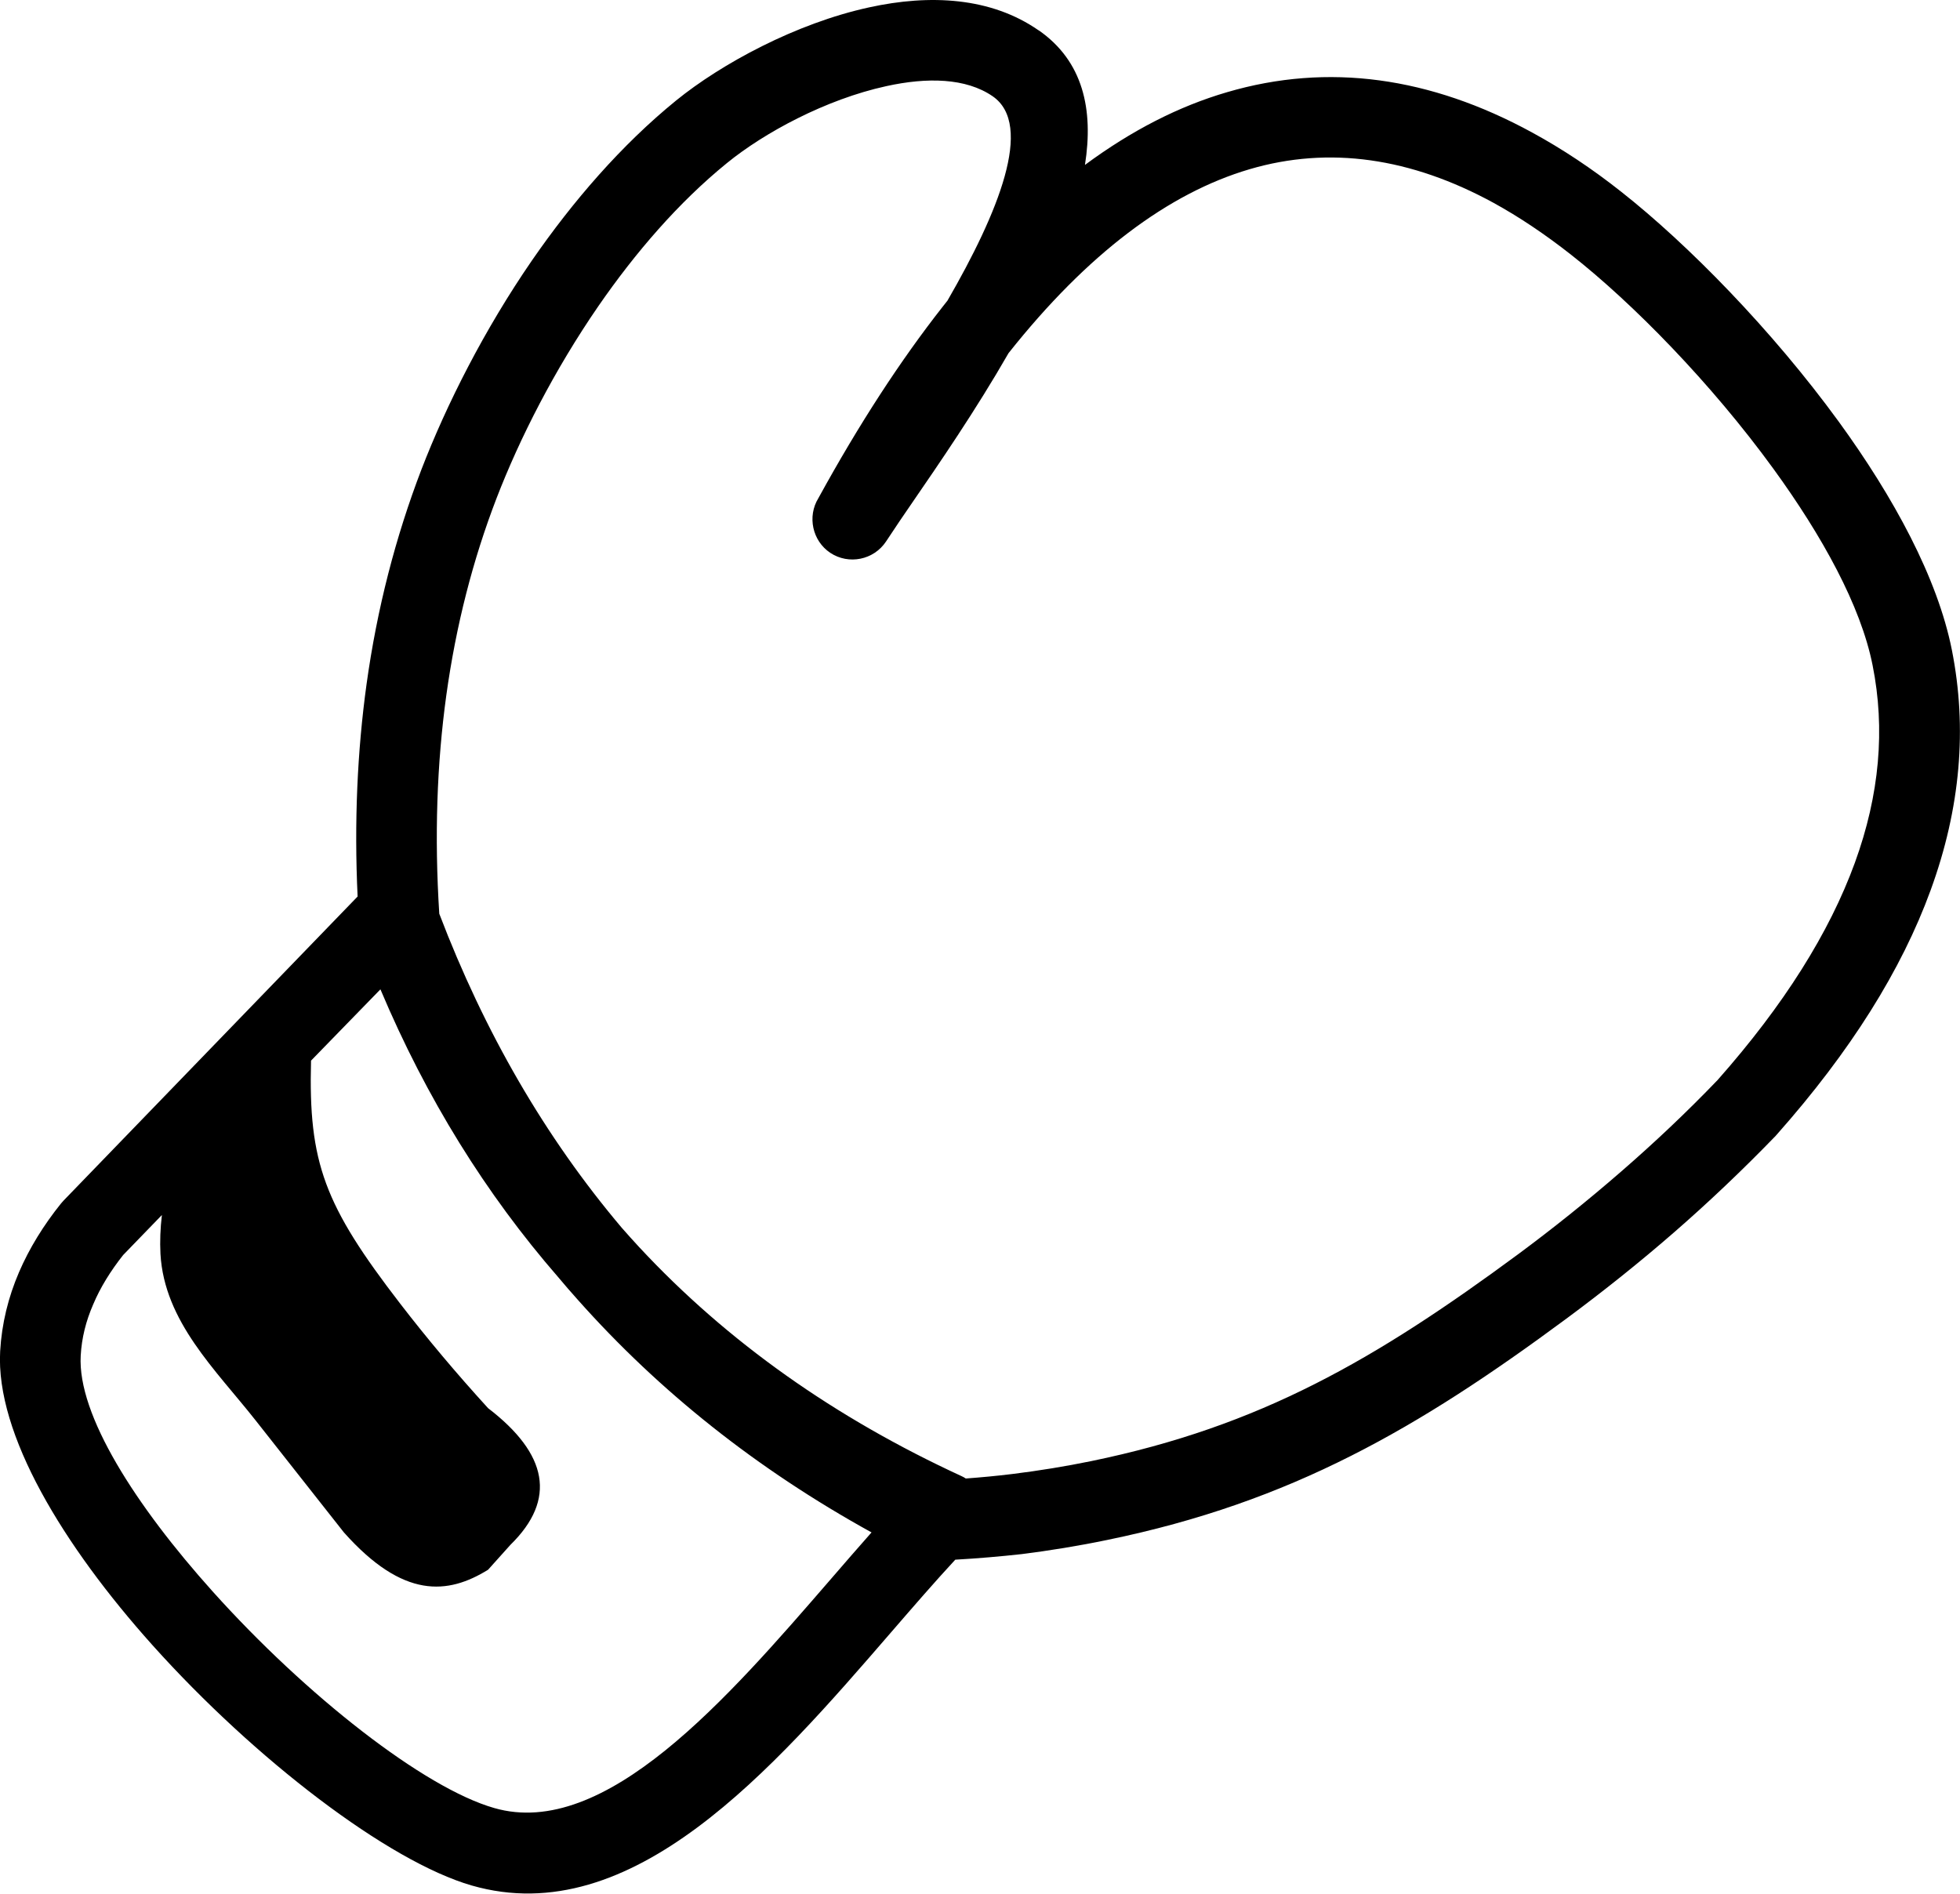
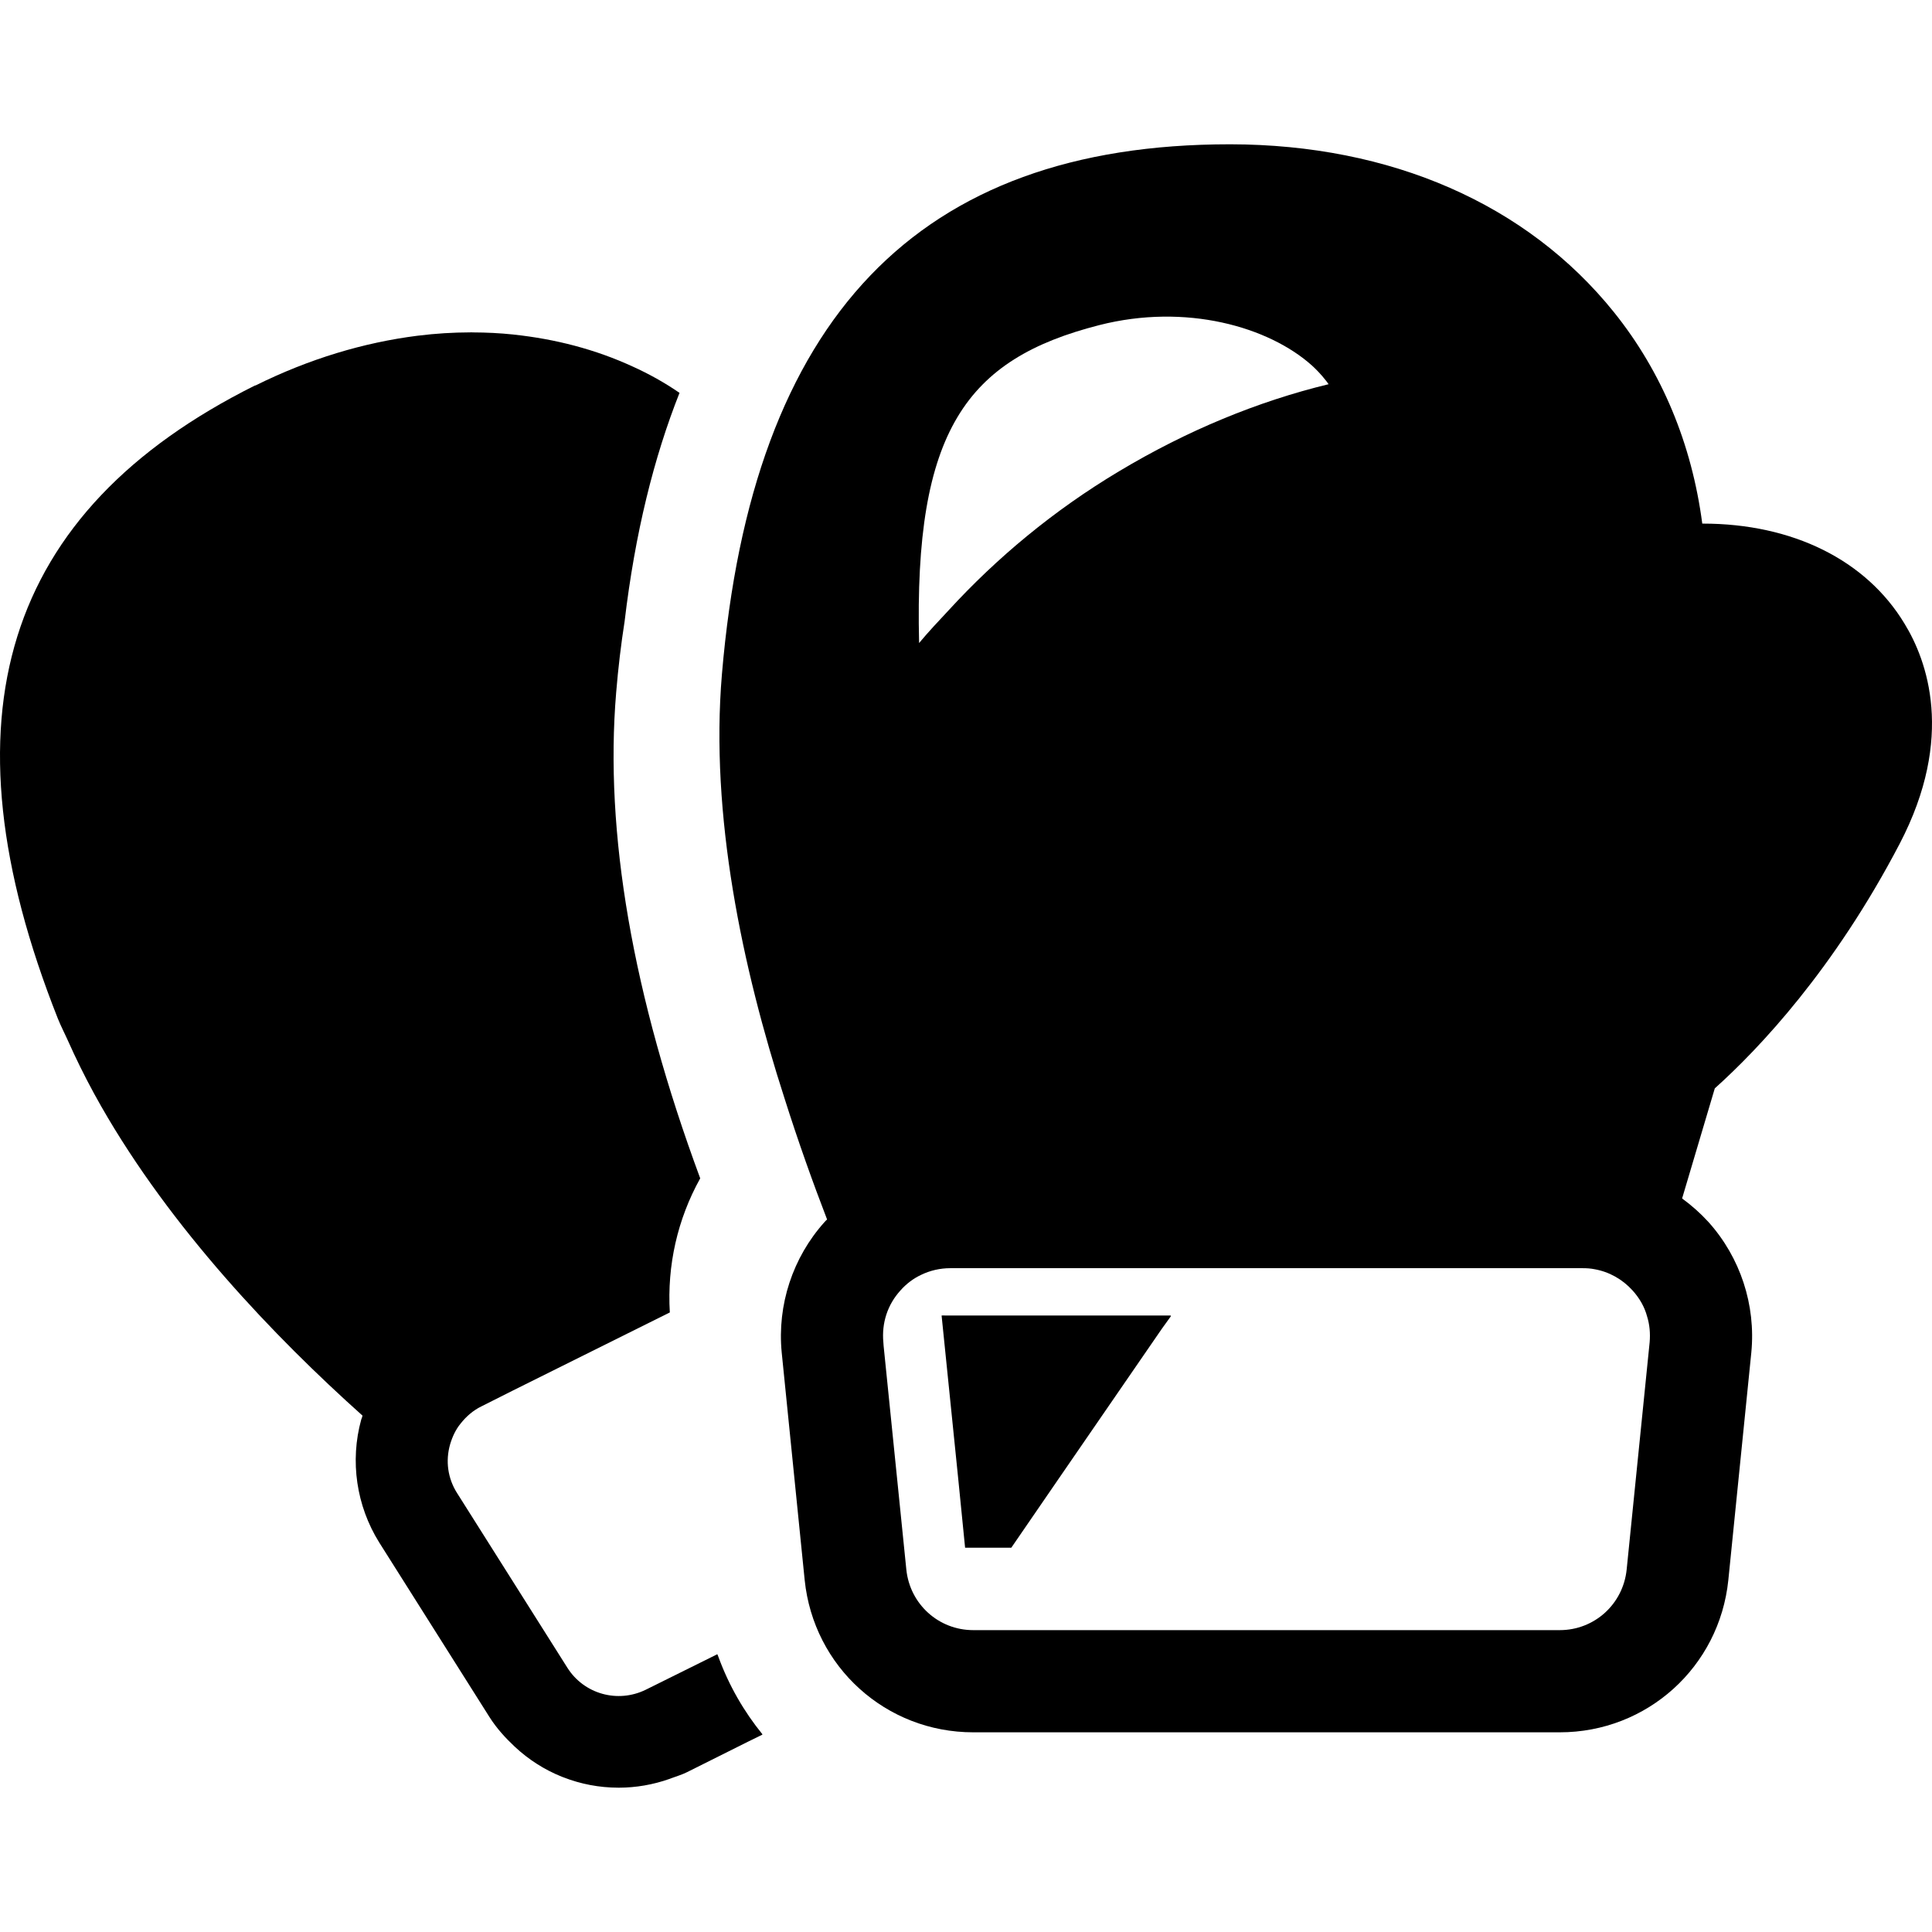
- <svg xmlns="http://www.w3.org/2000/svg" version="1.1" id="Layer_1" x="0px" y="0px" viewBox="0 0 122.88 118.71" style="enable-background:new 0 0 122.88 118.71" xml:space="preserve">
+ <svg xmlns="http://www.w3.org/2000/svg" version="1.1" id="_x31_0" x="0px" y="0px" viewBox="0 0 512 512" style="enable-background:new 0 0 512 512;" xml:space="preserve">
+   <style type="text/css">
+ 	.st0{fill:#374149;}
+ </style>
  <g>
-     <path d="M51.31,31.23c2.55-4.65,5.15-8.64,7.79-12c0.1-0.13,0.2-0.25,0.3-0.38c3.19-5.52,5.43-11.01,2.84-12.81l0,0 c-1.68-1.16-4.12-1.2-6.67-0.64c-3.81,0.83-7.67,2.93-9.99,4.82c-3.04,2.47-5.75,5.62-8.07,8.98c-2.76,4.01-4.93,8.28-6.38,12.04 c-1.48,3.85-2.54,7.96-3.15,12.36c-0.59,4.29-0.75,8.85-0.44,13.69c2.83,7.42,6.63,14,11.44,19.69c0.36,0.41,0.72,0.81,1.09,1.21 c5.54,5.96,12.31,10.72,20.21,14.36l0,0c0.09,0.04,0.18,0.09,0.27,0.15c0.95-0.07,1.92-0.16,2.9-0.28c1.7-0.21,3.35-0.48,4.96-0.81 c5.3-1.09,9.78-2.69,14.01-4.83c4.28-2.16,8.34-4.88,12.77-8.15c2.16-1.6,4.31-3.32,6.44-5.17c2.12-1.84,4.14-3.75,6.05-5.74l0,0 c4.16-4.7,7.01-9.24,8.61-13.63c1.55-4.26,1.91-8.38,1.11-12.38c-0.74-3.73-3.16-8.11-6.22-12.32c-3.91-5.38-8.82-10.38-12.66-13.4 c-1.65-1.3-3.28-2.39-4.88-3.27c-5.18-2.83-10.31-3.58-15.3-2.11c-5.09,1.5-10.16,5.29-15.11,11.53c-2.06,3.59-4.37,6.95-6.13,9.51 c-0.48,0.7-0.9,1.31-1.55,2.3c-0.77,1.16-2.34,1.48-3.5,0.71C50.93,33.91,50.6,32.38,51.31,31.23L51.31,31.23z M19.5,66.5 c-0.17,6.41,0.83,9.06,5.6,15.25c1.68,2.18,3.51,4.36,5.5,6.54c3.73,2.86,4.32,5.71,1.4,8.57l-1.4,1.56 c-2.52,1.56-5.31,1.85-9.04-2.34l-5.54-7.03c-2.49-3.16-5.72-6.19-5.96-10.43c-0.04-0.79-0.01-1.6,0.09-2.44l-2.43,2.51 c-0.79,1-1.43,2.03-1.88,3.1C5.39,82.82,5.12,83.89,5.06,85c-0.21,3.71,3.45,9.41,8.27,14.78c5.86,6.53,13.25,12.32,17.65,13.58 c6.96,2.01,14.64-6.88,21.08-14.32c0.88-1.02,1.74-2.01,2.58-2.96c-7.18-3.96-13.31-8.84-18.42-14.59 c-0.42-0.47-0.83-0.94-1.23-1.42c-4.53-5.21-8.26-11.21-11.14-18.04L19.5,66.5L19.5,66.5z M59.89,97.79 c-1.27,1.37-2.62,2.93-4.03,4.56c-7.4,8.56-16.22,18.76-26.28,15.87c-5.24-1.51-13.61-7.92-20.02-15.07 C3.96,96.9-0.28,89.91,0.01,84.72c0.1-1.74,0.51-3.39,1.18-4.95c0.65-1.51,1.54-2.95,2.64-4.32l0,0c0.05-0.06,0.1-0.12,0.16-0.18 l18.43-19.06c-0.22-4.66-0.02-9.1,0.56-13.31c0.66-4.75,1.82-9.23,3.44-13.46c1.59-4.12,3.95-8.78,6.93-13.11 c2.57-3.72,5.61-7.24,9.04-10.03c2.82-2.29,7.5-4.84,12.11-5.84c3.79-0.83,7.62-0.64,10.61,1.44l0.01,0l0,0 c2.78,1.93,3.45,4.96,2.9,8.44c2.92-2.16,5.89-3.68,8.91-4.56c6.33-1.86,12.74-0.96,19.13,2.53c1.89,1.03,3.76,2.27,5.59,3.72 c4.15,3.27,9.43,8.64,13.63,14.41c3.44,4.73,6.19,9.79,7.09,14.31c0.97,4.89,0.55,9.91-1.33,15.06c-1.82,5-5.02,10.11-9.65,15.33 c-0.02,0.03-0.05,0.05-0.07,0.08l0,0c-2.09,2.16-4.21,4.17-6.37,6.05c-2.15,1.87-4.4,3.67-6.75,5.41c-4.65,3.44-8.94,6.3-13.5,8.6 c-4.61,2.33-9.49,4.08-15.27,5.27c-1.83,0.38-3.63,0.67-5.37,0.89C62.7,97.59,61.31,97.71,59.89,97.79L59.89,97.79z" />
+     <path class="st0" d="M503.444,223.58c14.758-28.297,7.175-48.672,1.285-58.282c-10.152-16.855-29.649-26.538-53.477-26.538   c0,0-0.066,0-0.133,0c-2.777-21.118-10.695-40.207-23.422-56.047C404.682,54.08,368.604,38.306,326.092,38.24h-0.203   c-82.586,0-126.586,45.965-134.574,140.461c-3.16,37.379,5.398,77.715,16.586,112.36c3.657,11.562,7.543,22.39,11.286,32.114   c-0.223,0.206-0.454,0.406-0.657,0.656c-8.461,9.41-12.59,22-11.37,34.594l6.09,60.313c2.371,23.015,21.527,40.344,44.676,40.344   h155.422c23.153,0,42.309-17.329,44.676-40.344l6.094-60.313c1.219-12.594-2.91-25.183-11.371-34.594   c-2.101-2.301-4.468-4.398-6.972-6.226l8.664-29.176C466.213,277.87,486.049,256.885,503.444,223.58z M431.08,415.963   c-0.945,9.137-8.527,16.039-17.734,16.039H257.924c-9.203,0-16.786-6.902-17.734-16.039l-6.024-59.301l-0.066-0.95   c-0.476-5.074,1.082-9.949,4.535-13.738c1.555-1.762,3.45-3.184,5.481-4.13c2.371-1.152,5.012-1.762,7.718-1.762h10.086h143.031   h14.489c1.082,0,2.098,0.066,3.113,0.27c3.859,0.68,7.379,2.641,10.086,5.622c1.828,2.027,3.179,4.332,3.859,6.902   c0.676,2.167,0.878,4.468,0.676,6.835L431.08,415.963z M351.478,100.978c0.207,0.305,0.398,0.496,0.61,0.844   c-18.726,4.535-37.457,12.246-55.512,23.062c-17.453,10.43-32.508,23.039-45.117,36.785c-2.676,2.871-5.379,5.719-7.887,8.738   c-1.402-56.25,12.562-75.266,47.726-84.242c22.966-5.863,44.946,0.406,56.454,10.762   C348.631,97.748,349.994,99.061,351.478,100.978z" style="fill: rgb(0, 0, 0);" />
+     <polygon class="st0" points="310.209,348.783 310.318,348.627 268.619,348.627 251.373,348.627 249.69,348.611 249.694,348.627    249.666,348.627 249.533,348.627 253.931,391.811 255.76,410.154 268.01,410.154 280.603,391.811 292.244,374.889 303.889,357.967    307.939,352.084 310.318,348.783  " style="fill: rgb(0, 0, 0);" />
+     <path class="st0" d="M190.412,439.158c-0.074-0.21-0.172-0.418-0.242-0.633l-0.011,0.008c-0.02-0.05-0.043-0.098-0.059-0.149   l-18.957,9.406c-7.446,3.657-16.379,1.153-20.782-5.82l-28.766-45.555l-0.476-0.746c-2.438-3.859-3.114-8.461-1.829-12.93   c0.61-2.031,1.493-3.926,2.778-5.481c1.488-1.898,3.383-3.523,5.481-4.539l8.191-4.125l41.77-20.785   c-0.746-12.454,2.027-24.707,8.054-35.536c-17.941-48.469-25.386-91.726-22.274-128.75c0.543-6.566,1.29-12.797,2.234-18.821   c2.778-23.488,7.786-43.527,14.555-60.586c-3.926-2.703-8.055-5.008-12.387-6.969c-9.957-4.586-20.531-7.293-31.426-8.465   c-0.102-0.012-0.203-0.027-0.309-0.039c-3.519-0.367-7.07-0.539-10.656-0.551c-0.141-0.003-0.274-0.023-0.414-0.023   c-0.09,0-0.175,0.016-0.266,0.016c-4.57,0.011-9.171,0.289-13.816,0.871c-0.062,0.007-0.125,0.011-0.187,0.019   c-14.188,1.801-28.634,6.098-42.906,13.18h-0.137C0.83,135.463-16.225,190.291,15.318,269.901c0.825,2.07,1.887,4.082,2.797,6.133   c0.477,1.074,0.966,2.14,1.466,3.206c2.199,4.692,4.59,9.309,7.191,13.867c0.011,0.028,0.027,0.051,0.042,0.074   c18.466,32.336,45.91,61.094,69.258,81.977c-0.066,0.34-0.203,0.68-0.336,1.016c-3.047,11.035-1.285,22.882,4.738,32.562   l29.242,46.301c1.89,2.977,4.195,5.504,6.656,7.813c0.008,0.011,0.019,0.019,0.027,0.027c3.695,3.461,7.91,6.129,12.485,7.969   c0.129,0.054,0.258,0.098,0.39,0.148c4.633,1.813,9.543,2.746,14.558,2.758c0.031,0,0.062,0.007,0.094,0.007   c0.035,0,0.066-0.004,0.098-0.004c4.504-0.011,9.02-0.773,13.446-2.339c0.164-0.059,0.324-0.13,0.488-0.188   c1.367-0.508,2.75-0.91,4.082-1.57l16.285-8.14l3.63-1.778c-0.008-0.008-0.012-0.02-0.02-0.027l0.145-0.074   C197.174,453.619,193.182,446.706,190.412,439.158z" style="fill: rgb(0, 0, 0);" />
  </g>
</svg>
